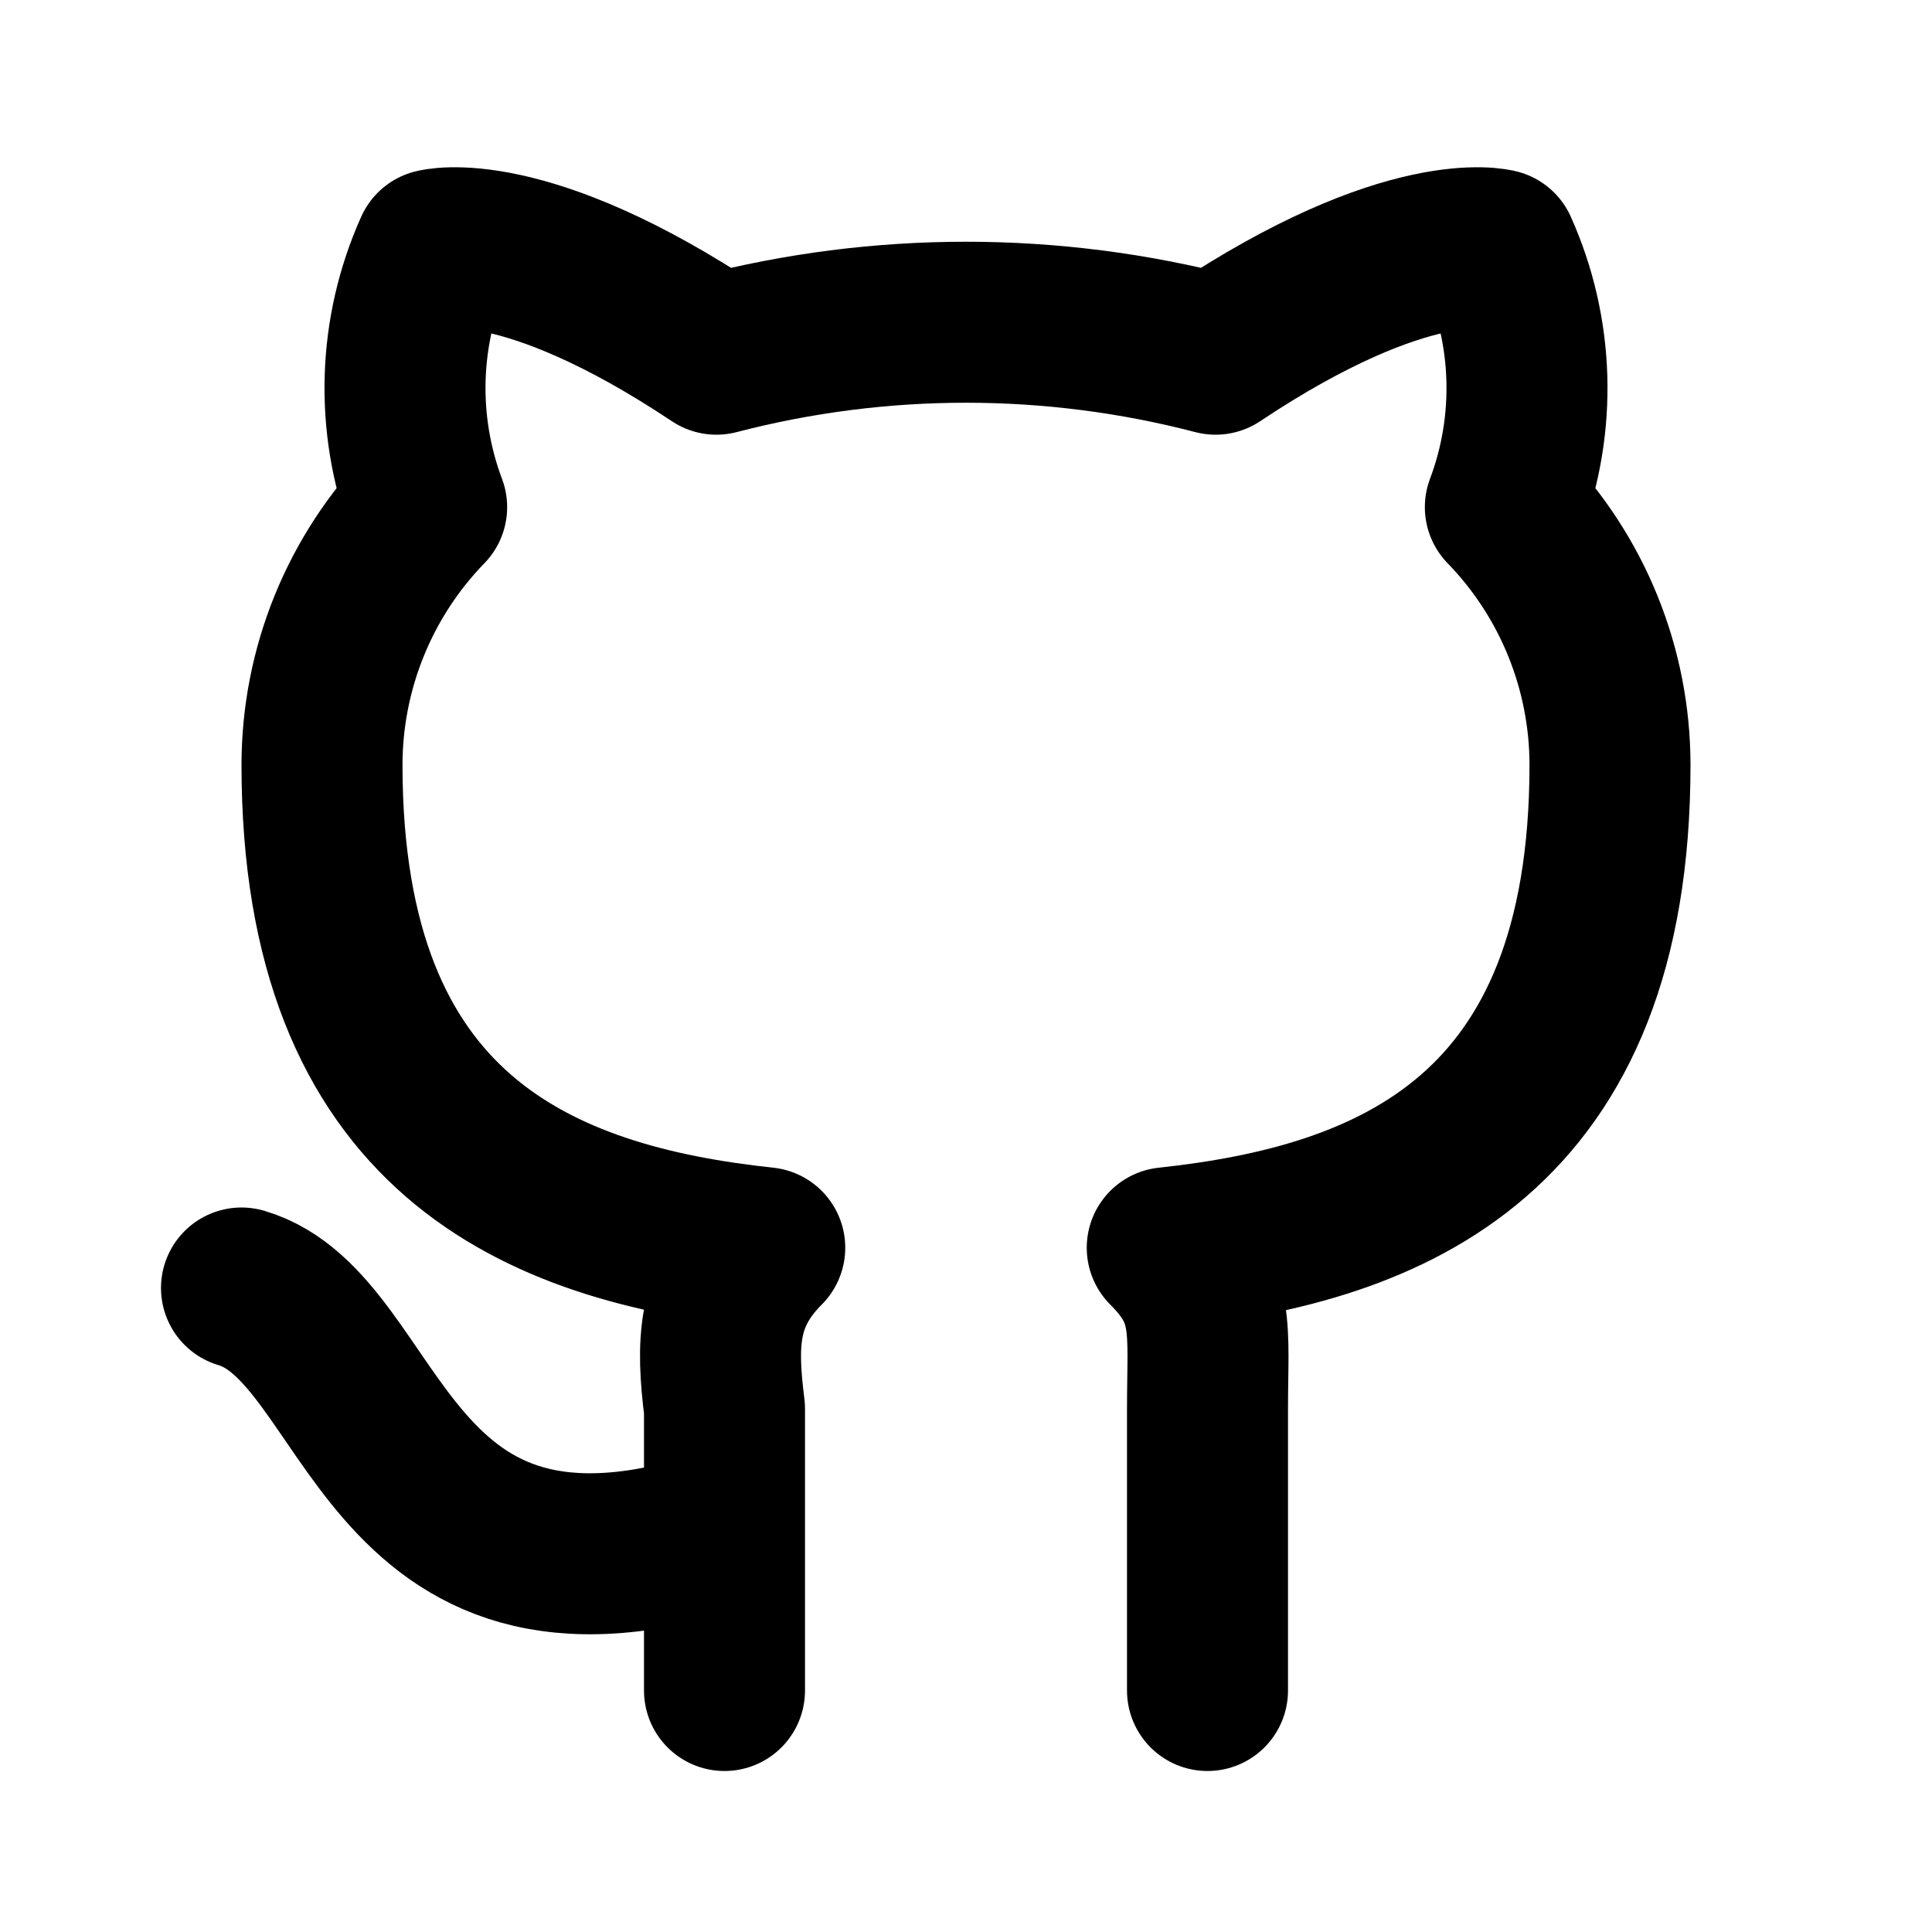
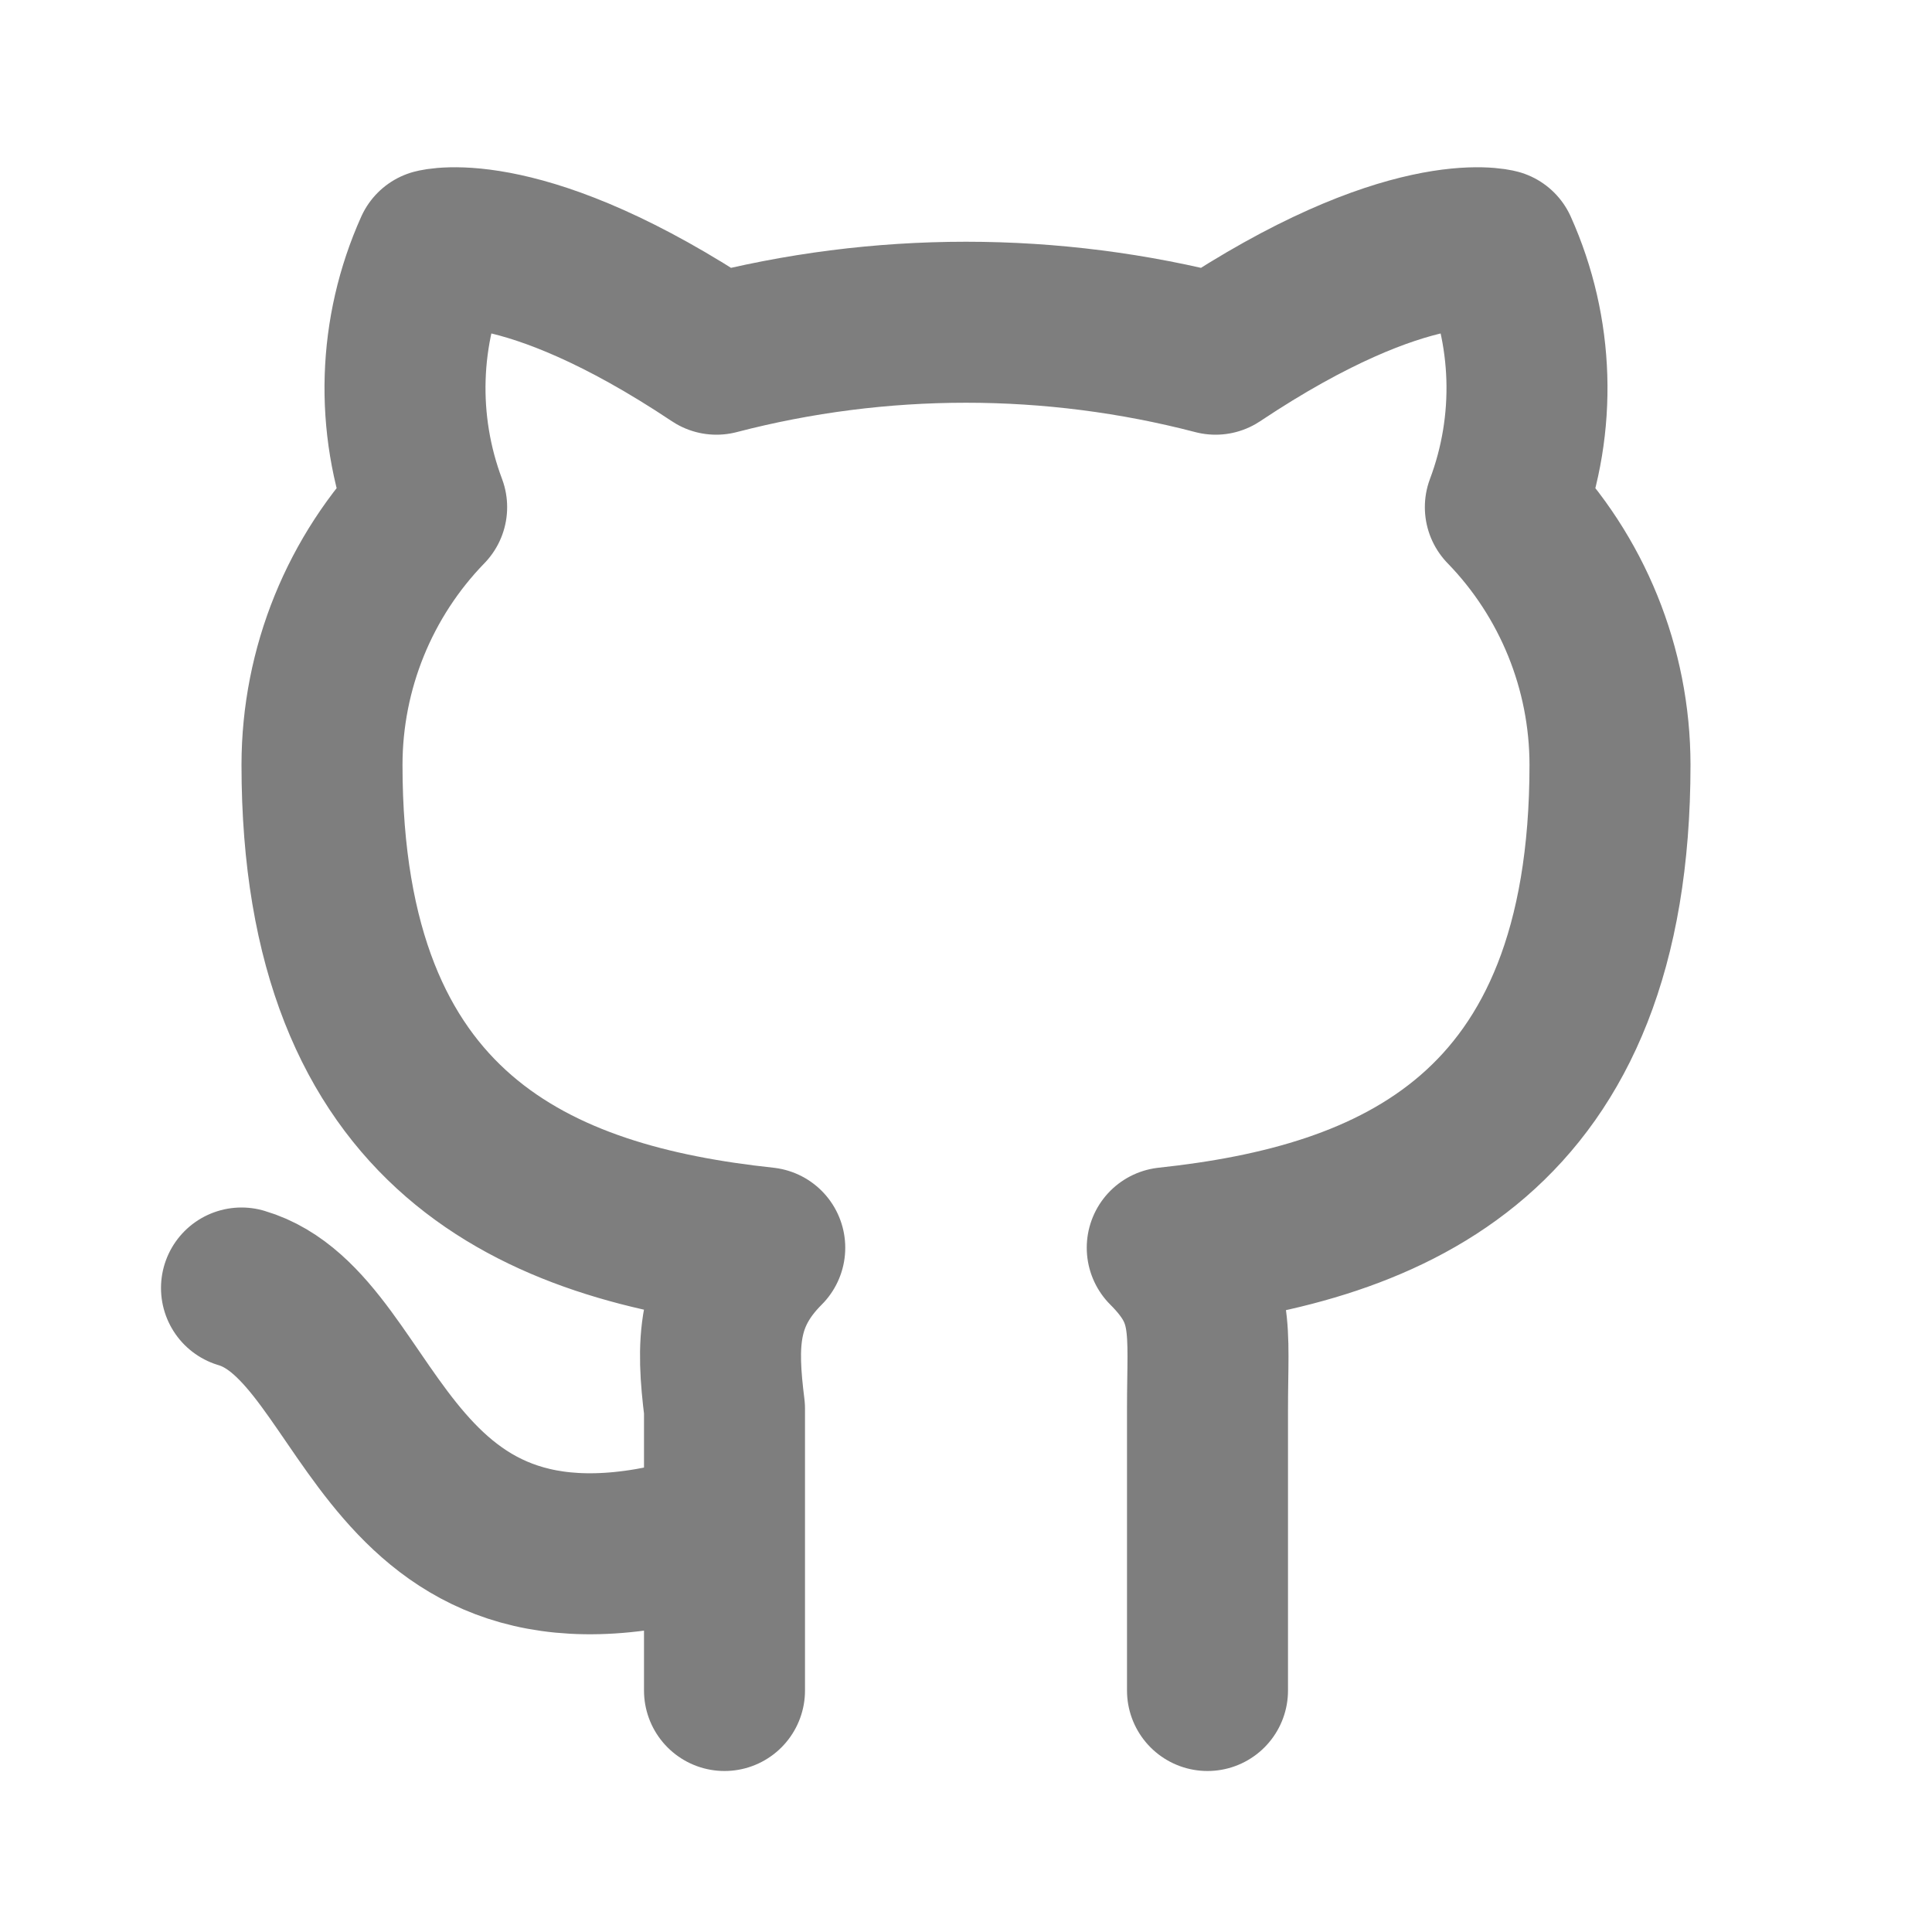
- <svg xmlns="http://www.w3.org/2000/svg" width="24" height="24" viewBox="0 0 24 24" fill="none" stroke="currentColor" stroke-width="2" stroke-linecap="round" stroke-linejoin="round" class="icon icon-tabler icons-tabler-outline icon-tabler-brand-github">
+ <svg xmlns="http://www.w3.org/2000/svg" width="24" height="24" viewBox="0 0 24 24" fill="none" stroke="#7e7e7e" stroke-width="2" stroke-linecap="round" stroke-linejoin="round" class="icon icon-tabler icons-tabler-outline icon-tabler-brand-github">
  <path stroke="none" d="M0 0h24v24H0z" fill="none" />
  <path d="M9 19c-4.3 1.4 -4.3 -2.5 -6 -3m12 5v-3.5c0 -1 .1 -1.4 -.5 -2c2.8 -.3 5.5 -1.4 5.5 -6a4.6 4.6 0 0 0 -1.3 -3.2a4.2 4.2 0 0 0 -.1 -3.2s-1.1 -.3 -3.5 1.3a12.3 12.3 0 0 0 -6.2 0c-2.4 -1.6 -3.5 -1.3 -3.5 -1.3a4.2 4.2 0 0 0 -.1 3.2a4.6 4.6 0 0 0 -1.3 3.2c0 4.6 2.7 5.7 5.5 6c-.6 .6 -.6 1.2 -.5 2v3.5" />
</svg>
